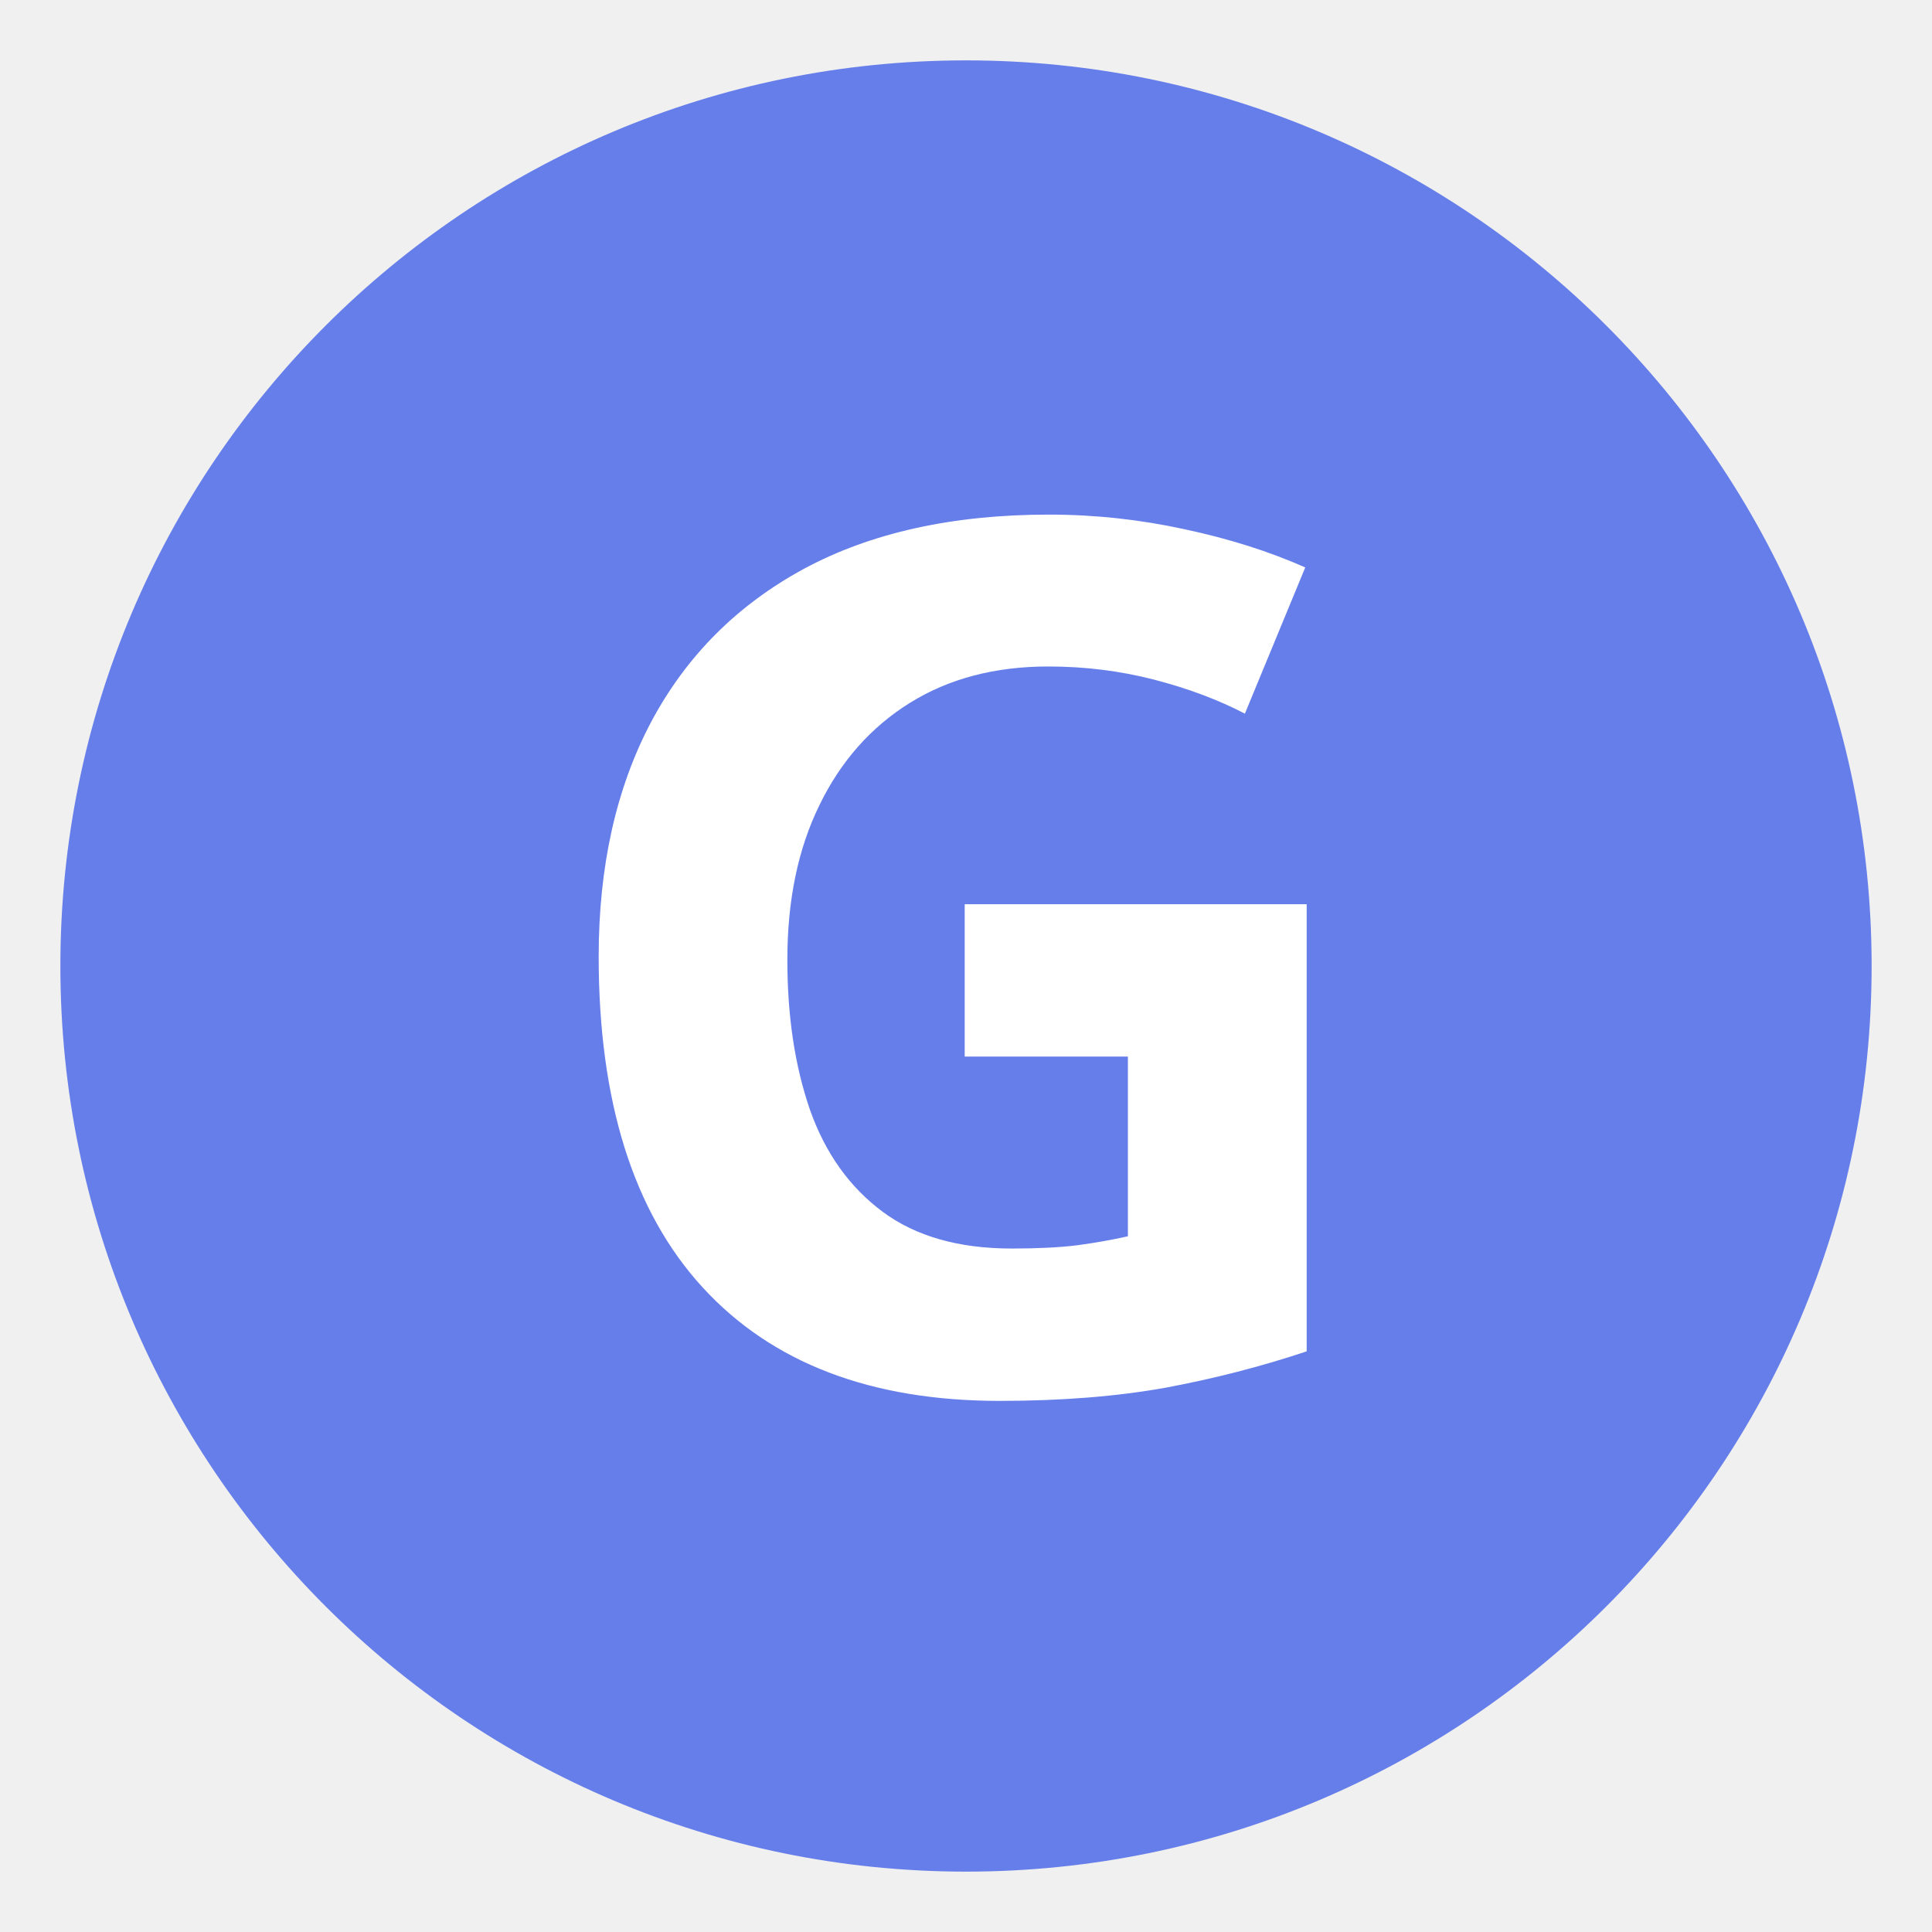
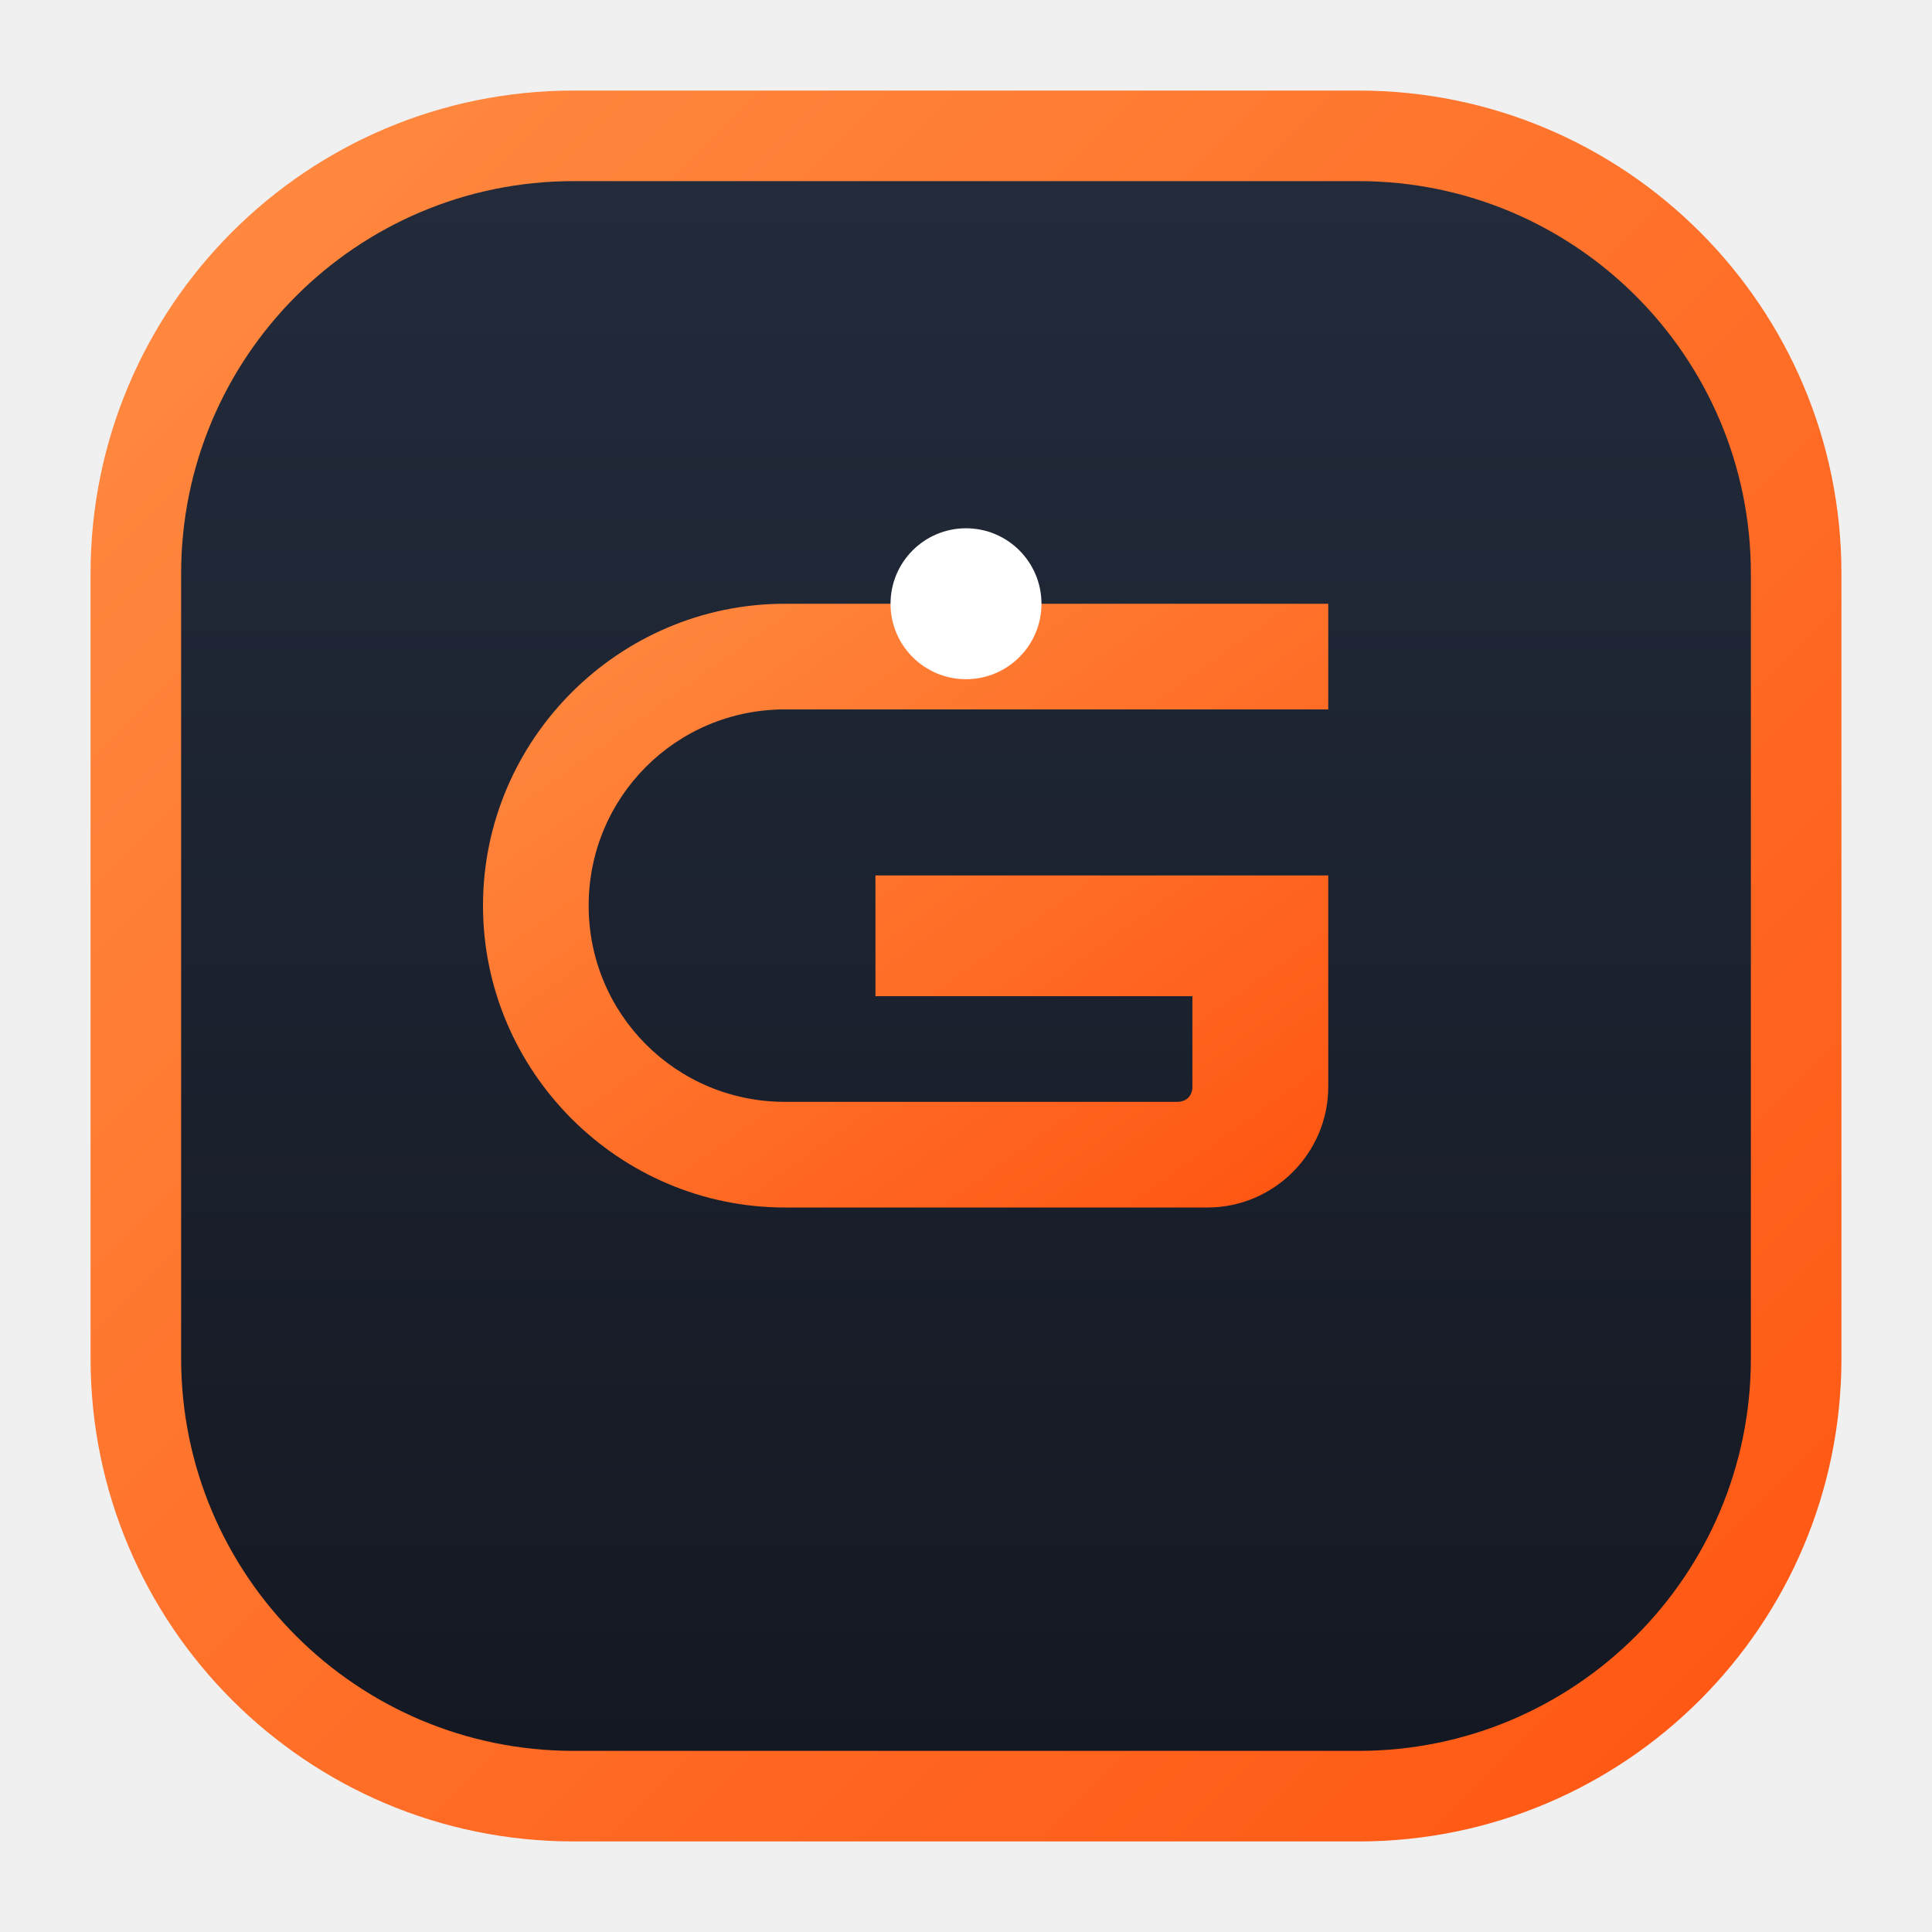
<svg xmlns="http://www.w3.org/2000/svg" viewBox="0 0 64 64" width="64" height="64">
-   <circle cx="32" cy="32" r="30" fill="#667eea" />
-   <text x="32" y="46" font-family="sans-serif" font-weight="900" font-size="40" text-anchor="middle" fill="#ffffff">G</text>
+   <defs>
+     <linearGradient id="gigaGrad" x1="0%" y1="0%" x2="100%" y2="100%">
+       <stop offset="0%" stop-color="#ff8c42" />
+       <stop offset="100%" stop-color="#ff5511" />
+     </linearGradient>
+     <linearGradient id="innerGlow" x1="0%" y1="0%" x2="0%" y2="100%">
+       <stop offset="0%" stop-color="#232b3b" />
+       <stop offset="100%" stop-color="#141822" />
+     </linearGradient>
+   </defs>
+   <rect x="3" y="3" width="58" height="58" rx="16" fill="url(#gigaGrad)" />
+   <rect x="6" y="6" width="52" height="52" rx="13" fill="url(#innerGlow)" />
+   <path d="M 44 20 L 26 20 C 20.5 20 16 24.5 16 30 C 16 35.5 20.5 40 26 40 L 40 40 C 42.2 40 44 38.2 44 36 L 44 29 L 29 29 L 29 33 L 39.5 33 L 39.5 36 C 39.5 36.3 39.3 36.5 39 36.5 L 26 36.5 C 22.4 36.5 19.5 33.6 19.5 30 C 19.5 26.4 22.4 23.5 26 23.5 L 44 23.5 Z" fill="url(#gigaGrad)" />
+   <circle cx="32" cy="20" r="2.5" fill="#ffffff" />
</svg>
